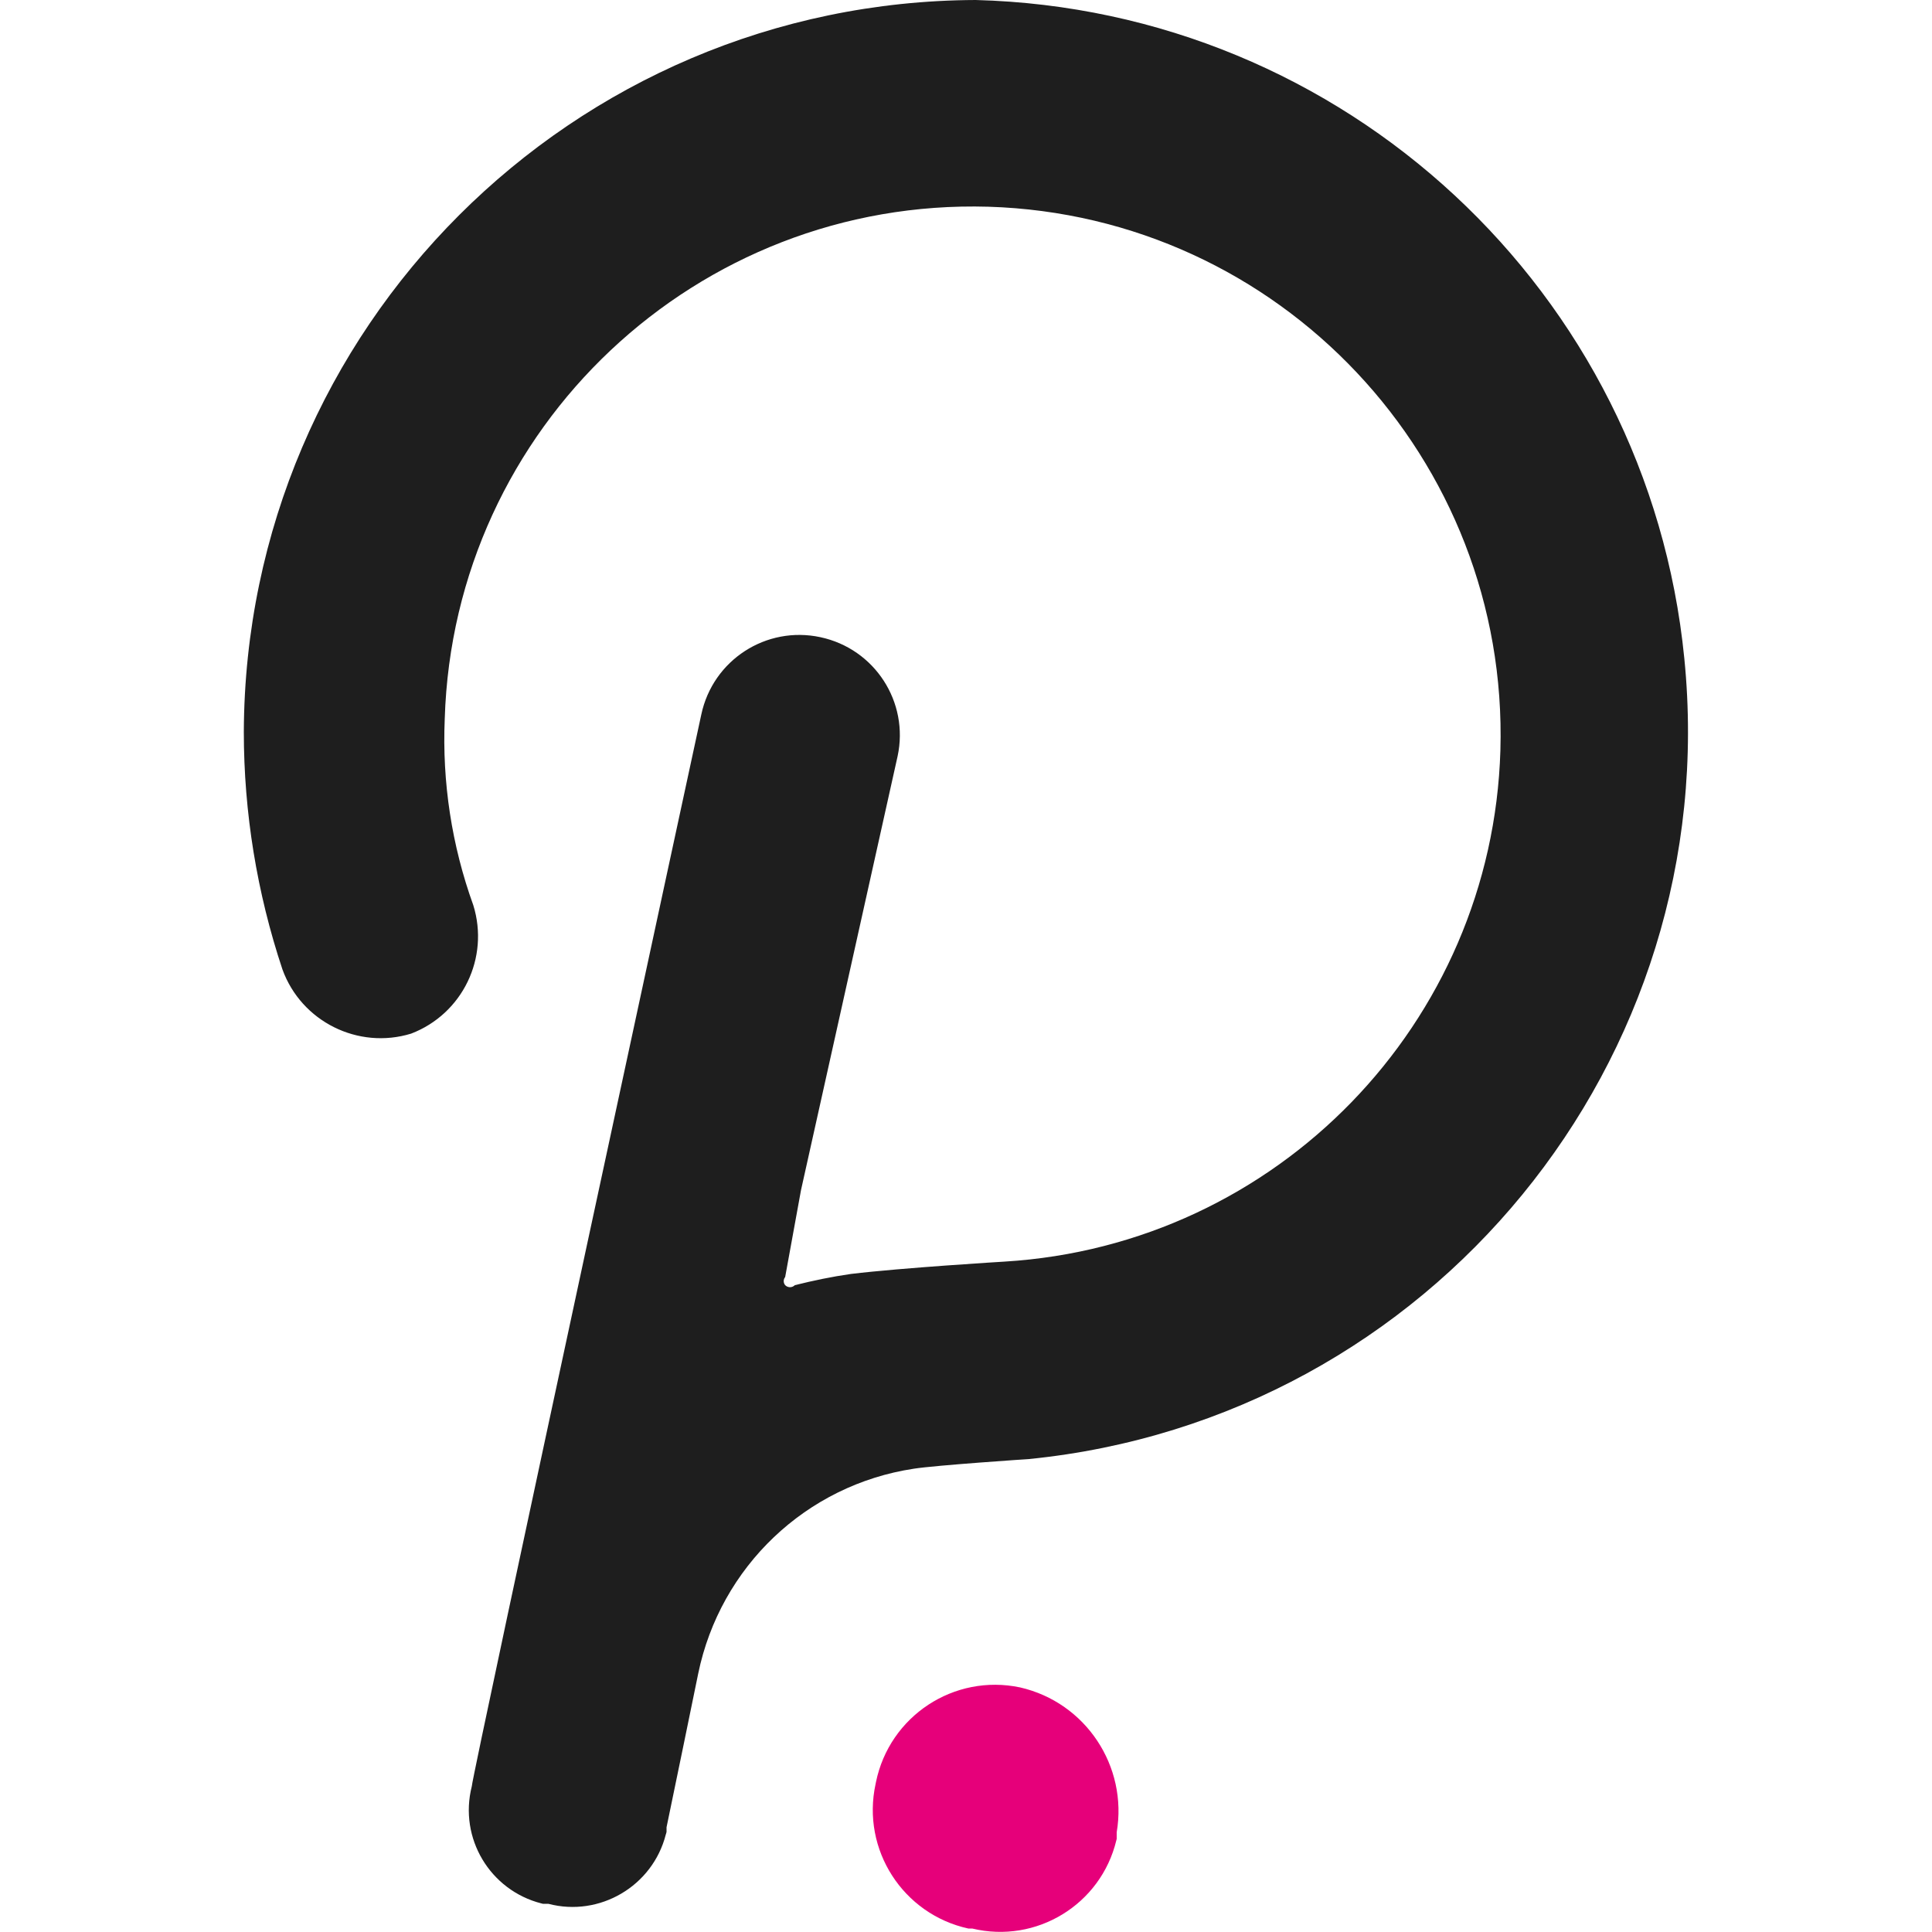
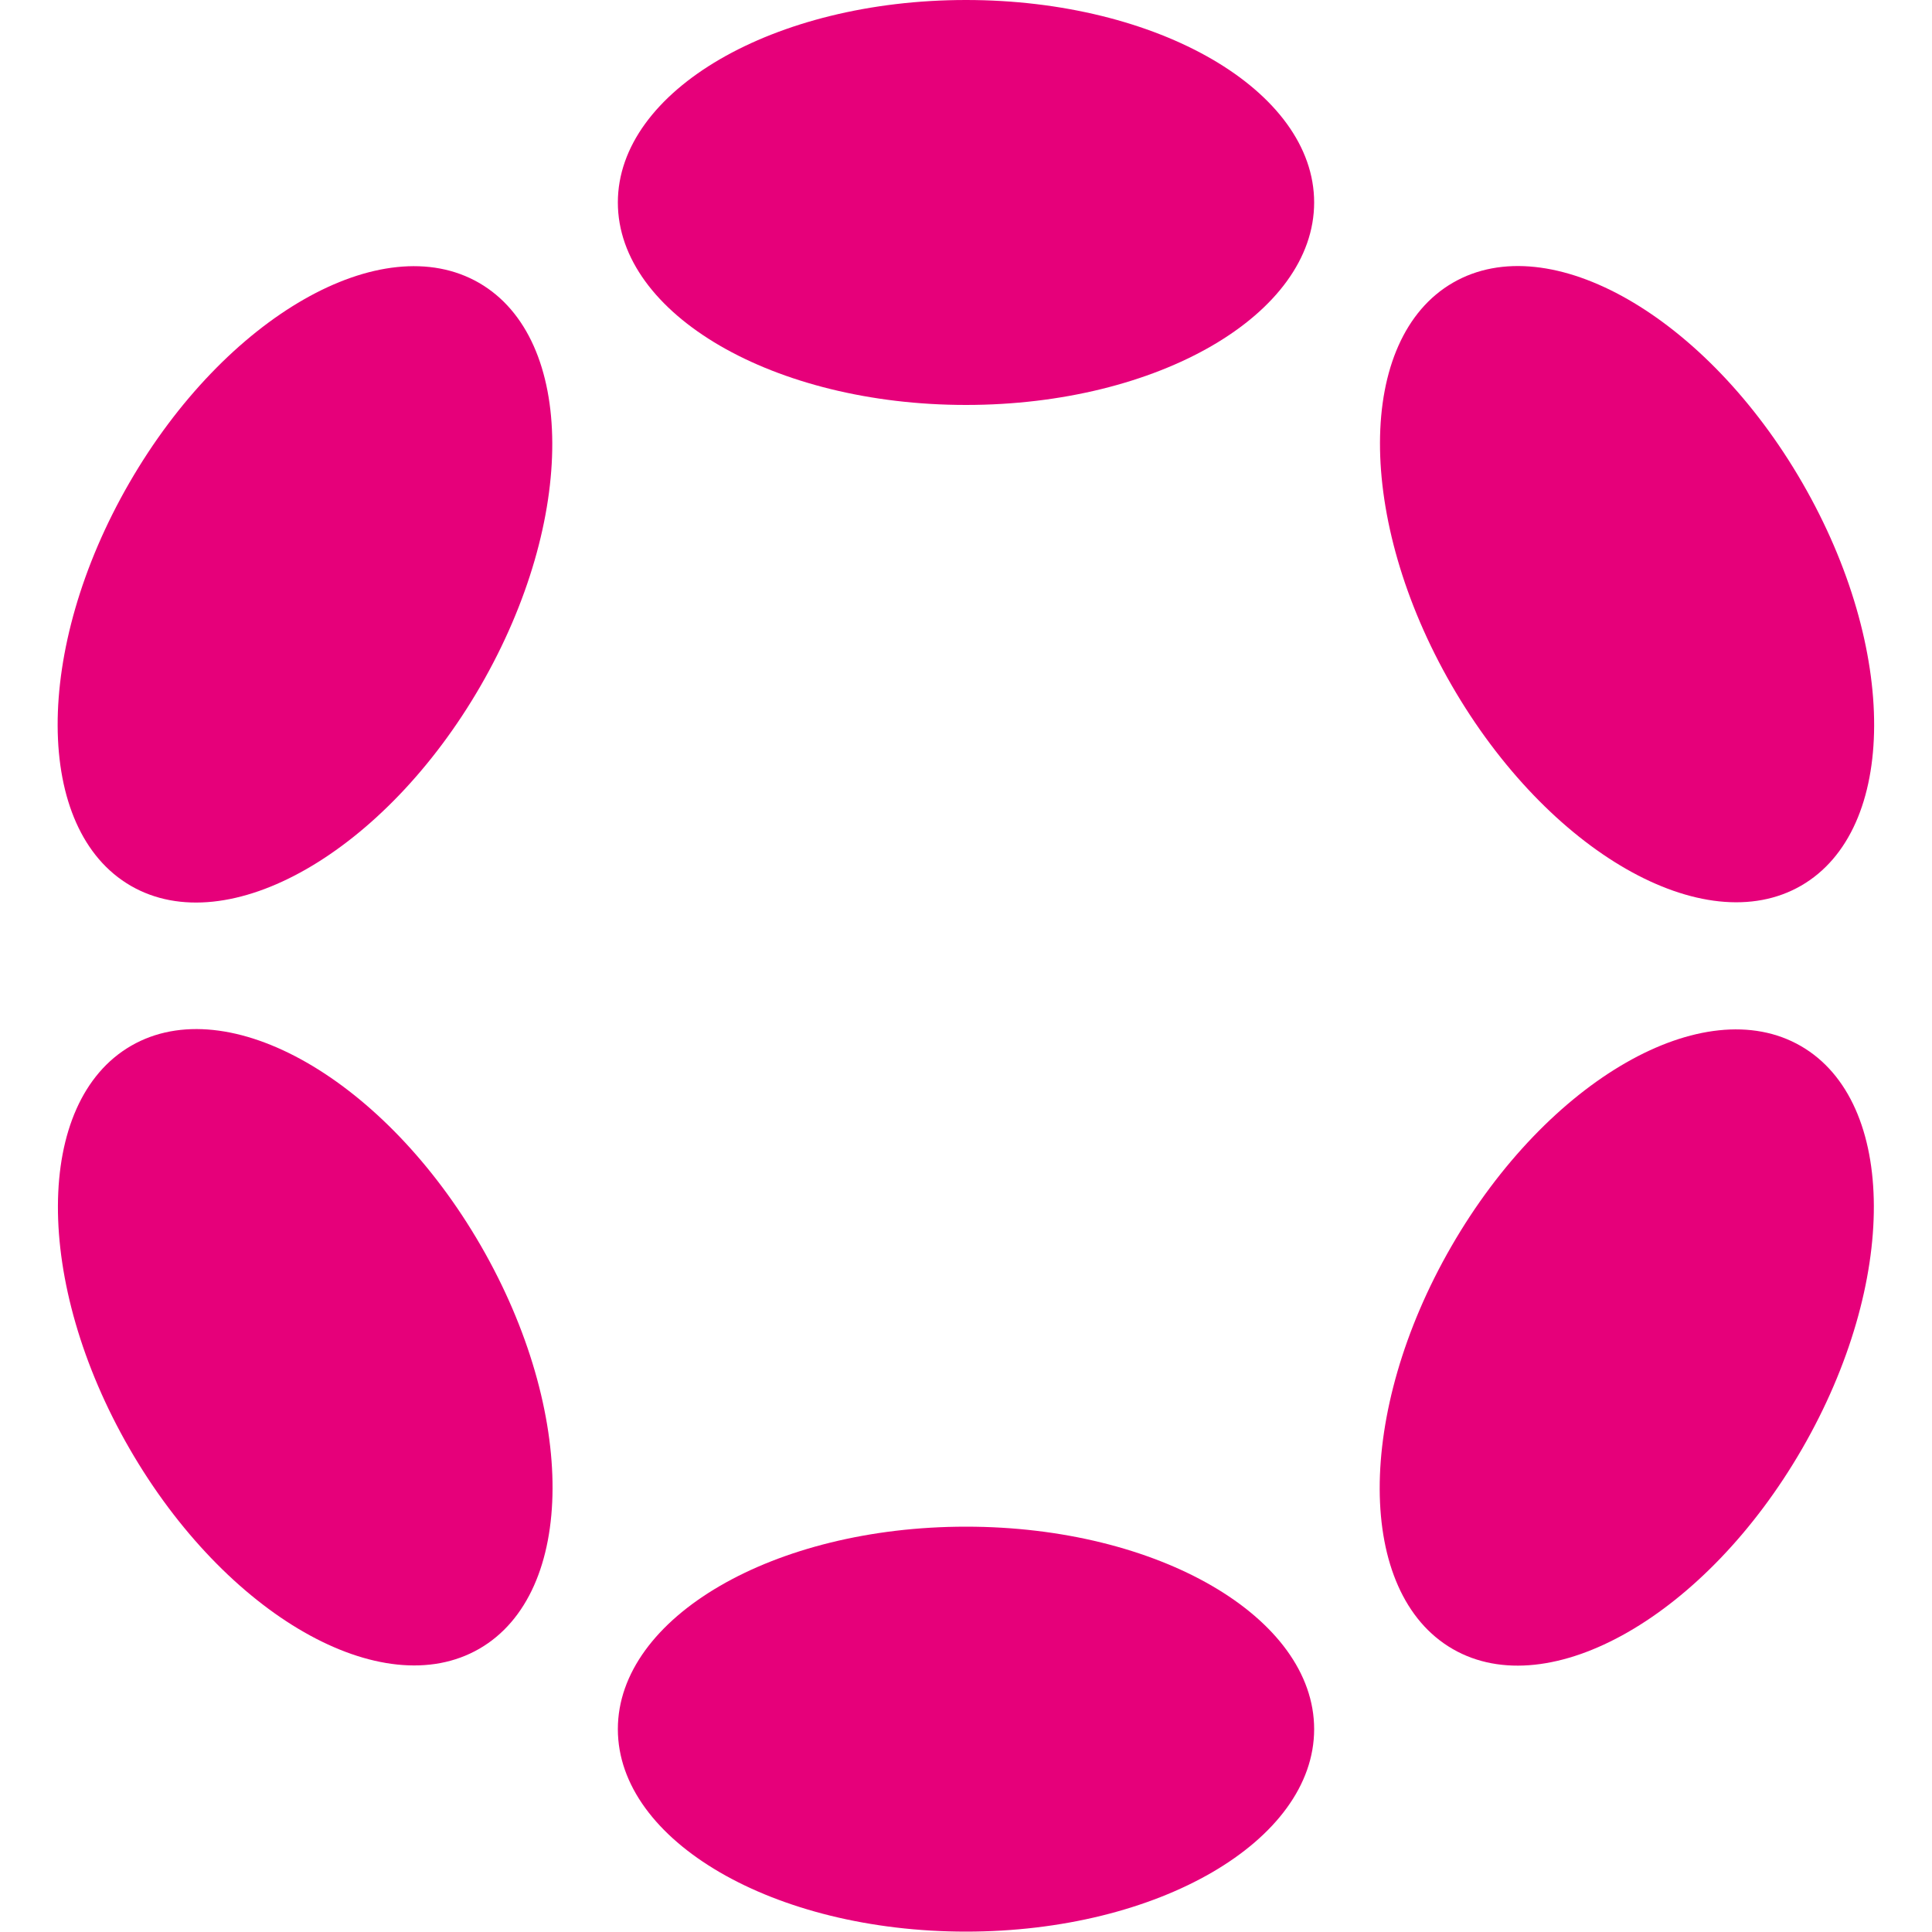
<svg xmlns="http://www.w3.org/2000/svg" version="1.1" id="dot" x="0px" y="0px" viewBox="0 0 500 500" style="enable-background:new 0 0 500 500;" xml:space="preserve">
  <style type="text/css">
- 	.st0{fill:#1E1E1E;}
- 	.st1{fill:#E6007A;}
+ 	.st0{fill:#E6007A;}
</style>
-   <path class="st0" d="M252.5,0C148.1,0.4,63.5,85,63.1,189.4c0,20.9,3.4,41.7,10,61.5c4.9,13.5,19.6,20.8,33.3,16.6  c13.3-5.1,20.3-19.6,16.1-33.2c-5.6-15.5-8.1-31.9-7.4-48.3c2.3-75.4,65.3-134.7,140.7-132.5c75.4,2.3,134.7,65.3,132.5,140.7  c-2.1,70.6-57.8,128-128.3,132.3c0,0-26.6,1.6-39.8,3.2c-4.9,0.7-9.7,1.7-14.5,2.9c-0.7,0.7-1.8,0.7-2.5,0l0,0  c-0.5-0.6-0.5-1.5,0-2.1l4.1-22.5l25-112.3c3-14-5.9-27.8-20-30.8c-14-3-27.8,5.9-30.8,20c0,0-59.4,274.9-59.4,277.4  c-3.4,13.4,4.7,26.9,18,30.3c0.1,0,0.3,0.1,0.4,0.1h1.4c13.3,3.5,27-4.6,30.4-17.9c0.1-0.2,0.1-0.4,0.2-0.7c0-0.4,0-0.8,0-1.2  c0.7-3.2,8.2-39.8,8.2-39.8c5.7-27.6,27.9-48.8,55.8-53c5.7-0.9,29.8-2.5,29.8-2.5c104-10.4,180-103.1,169.6-207.2  C426.5,75.5,347.9,2.5,252.5,0z" />
-   <path class="st1" d="M264,436.7c-17.1-3.6-33.8,7.4-37.3,24.5c0,0.2-0.1,0.3-0.1,0.5c-3.7,17,7.1,33.7,24,37.4c0,0,0,0,0.1,0h0.9  c16.6,4,33.3-6.2,37.3-22.8c0-0.1,0.1-0.3,0.1-0.4v-1.7C291.9,457.1,281,440.6,264,436.7z" />
+   <ellipse class="st0" cx="250" cy="52.4" rx="90.1" ry="52.4" />
+   <ellipse class="st0" cx="250" cy="447.5" rx="90.1" ry="52.4" />
+   <ellipse transform="matrix(0.5 -0.866 0.866 0.5 -91.4656 143.9602)" class="st0" cx="78.9" cy="151.2" rx="90.1" ry="52.5" />
+   <ellipse transform="matrix(0.5 -0.866 0.866 0.5 -91.4661 538.9719)" class="st0" cx="421" cy="348.7" rx="90.1" ry="52.4" />
+   <ellipse transform="matrix(0.866 -0.5 0.5 0.866 -163.769 86.1957)" class="st0" cx="79" cy="348.7" rx="52.5" ry="90.1" />
+   <ellipse transform="matrix(0.866 -0.5 0.5 0.866 -19.19 230.7923)" class="st0" cx="421.1" cy="151.2" rx="52.4" ry="90.1" />
</svg>
